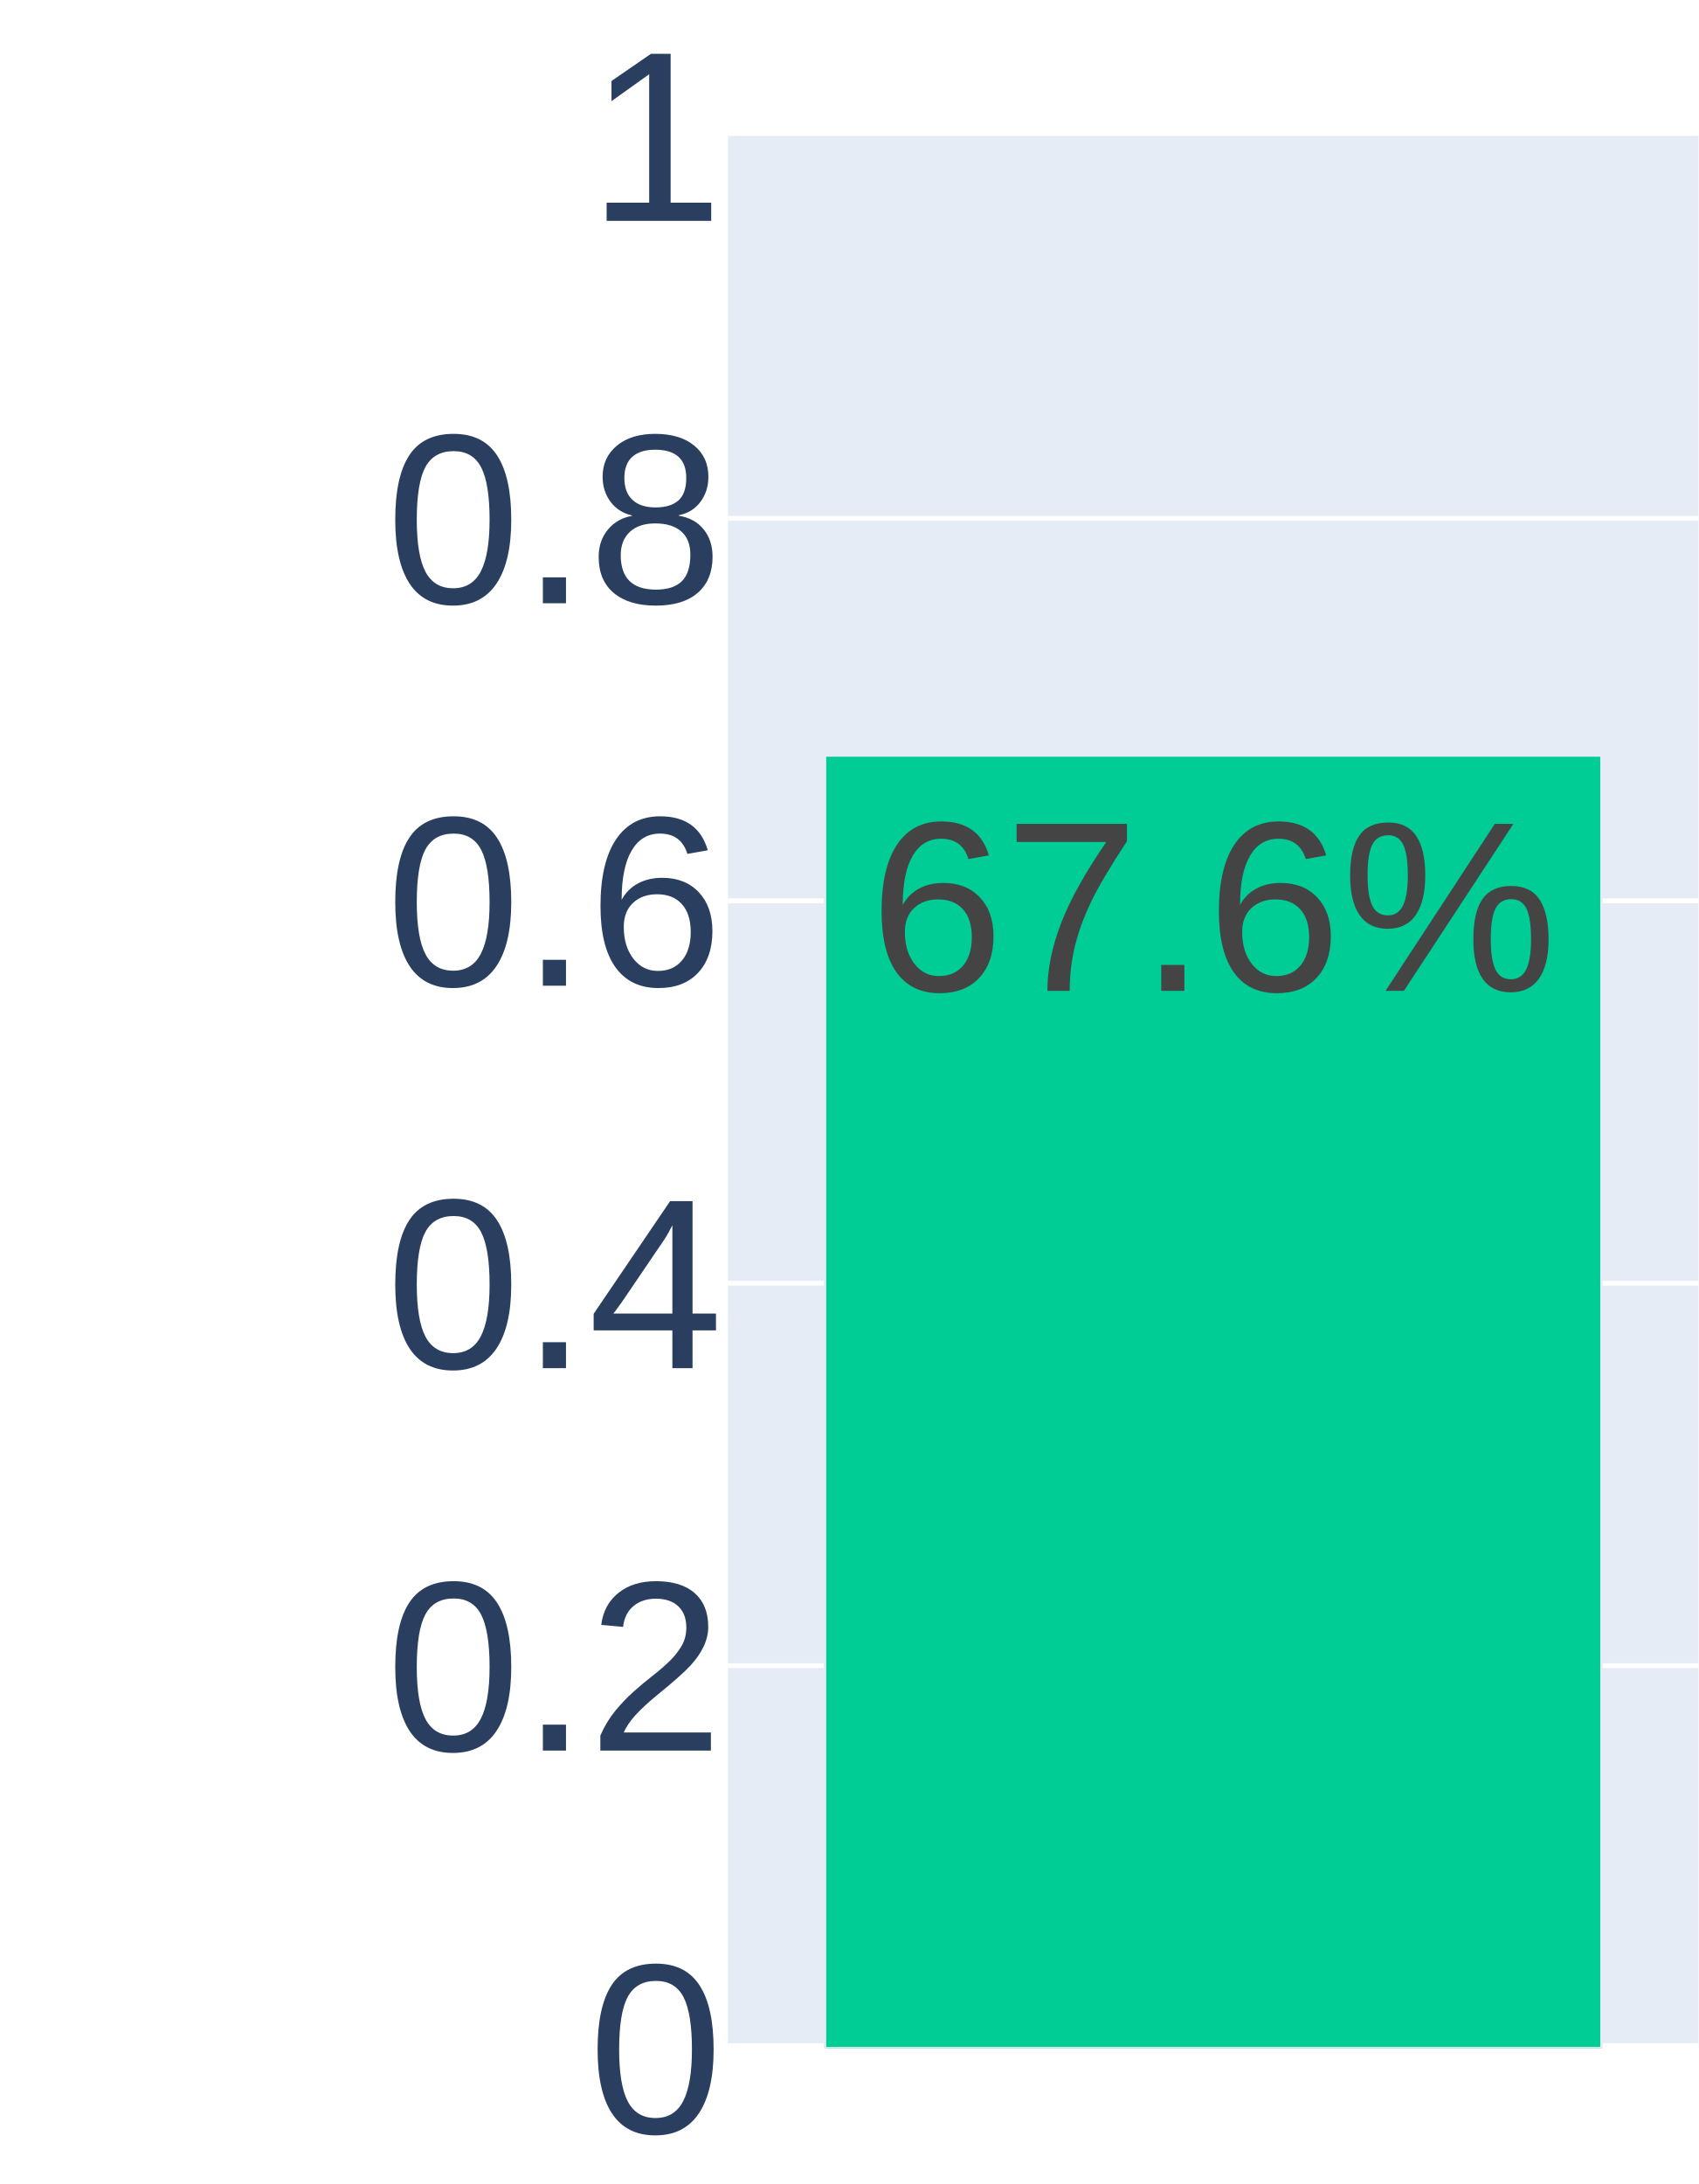
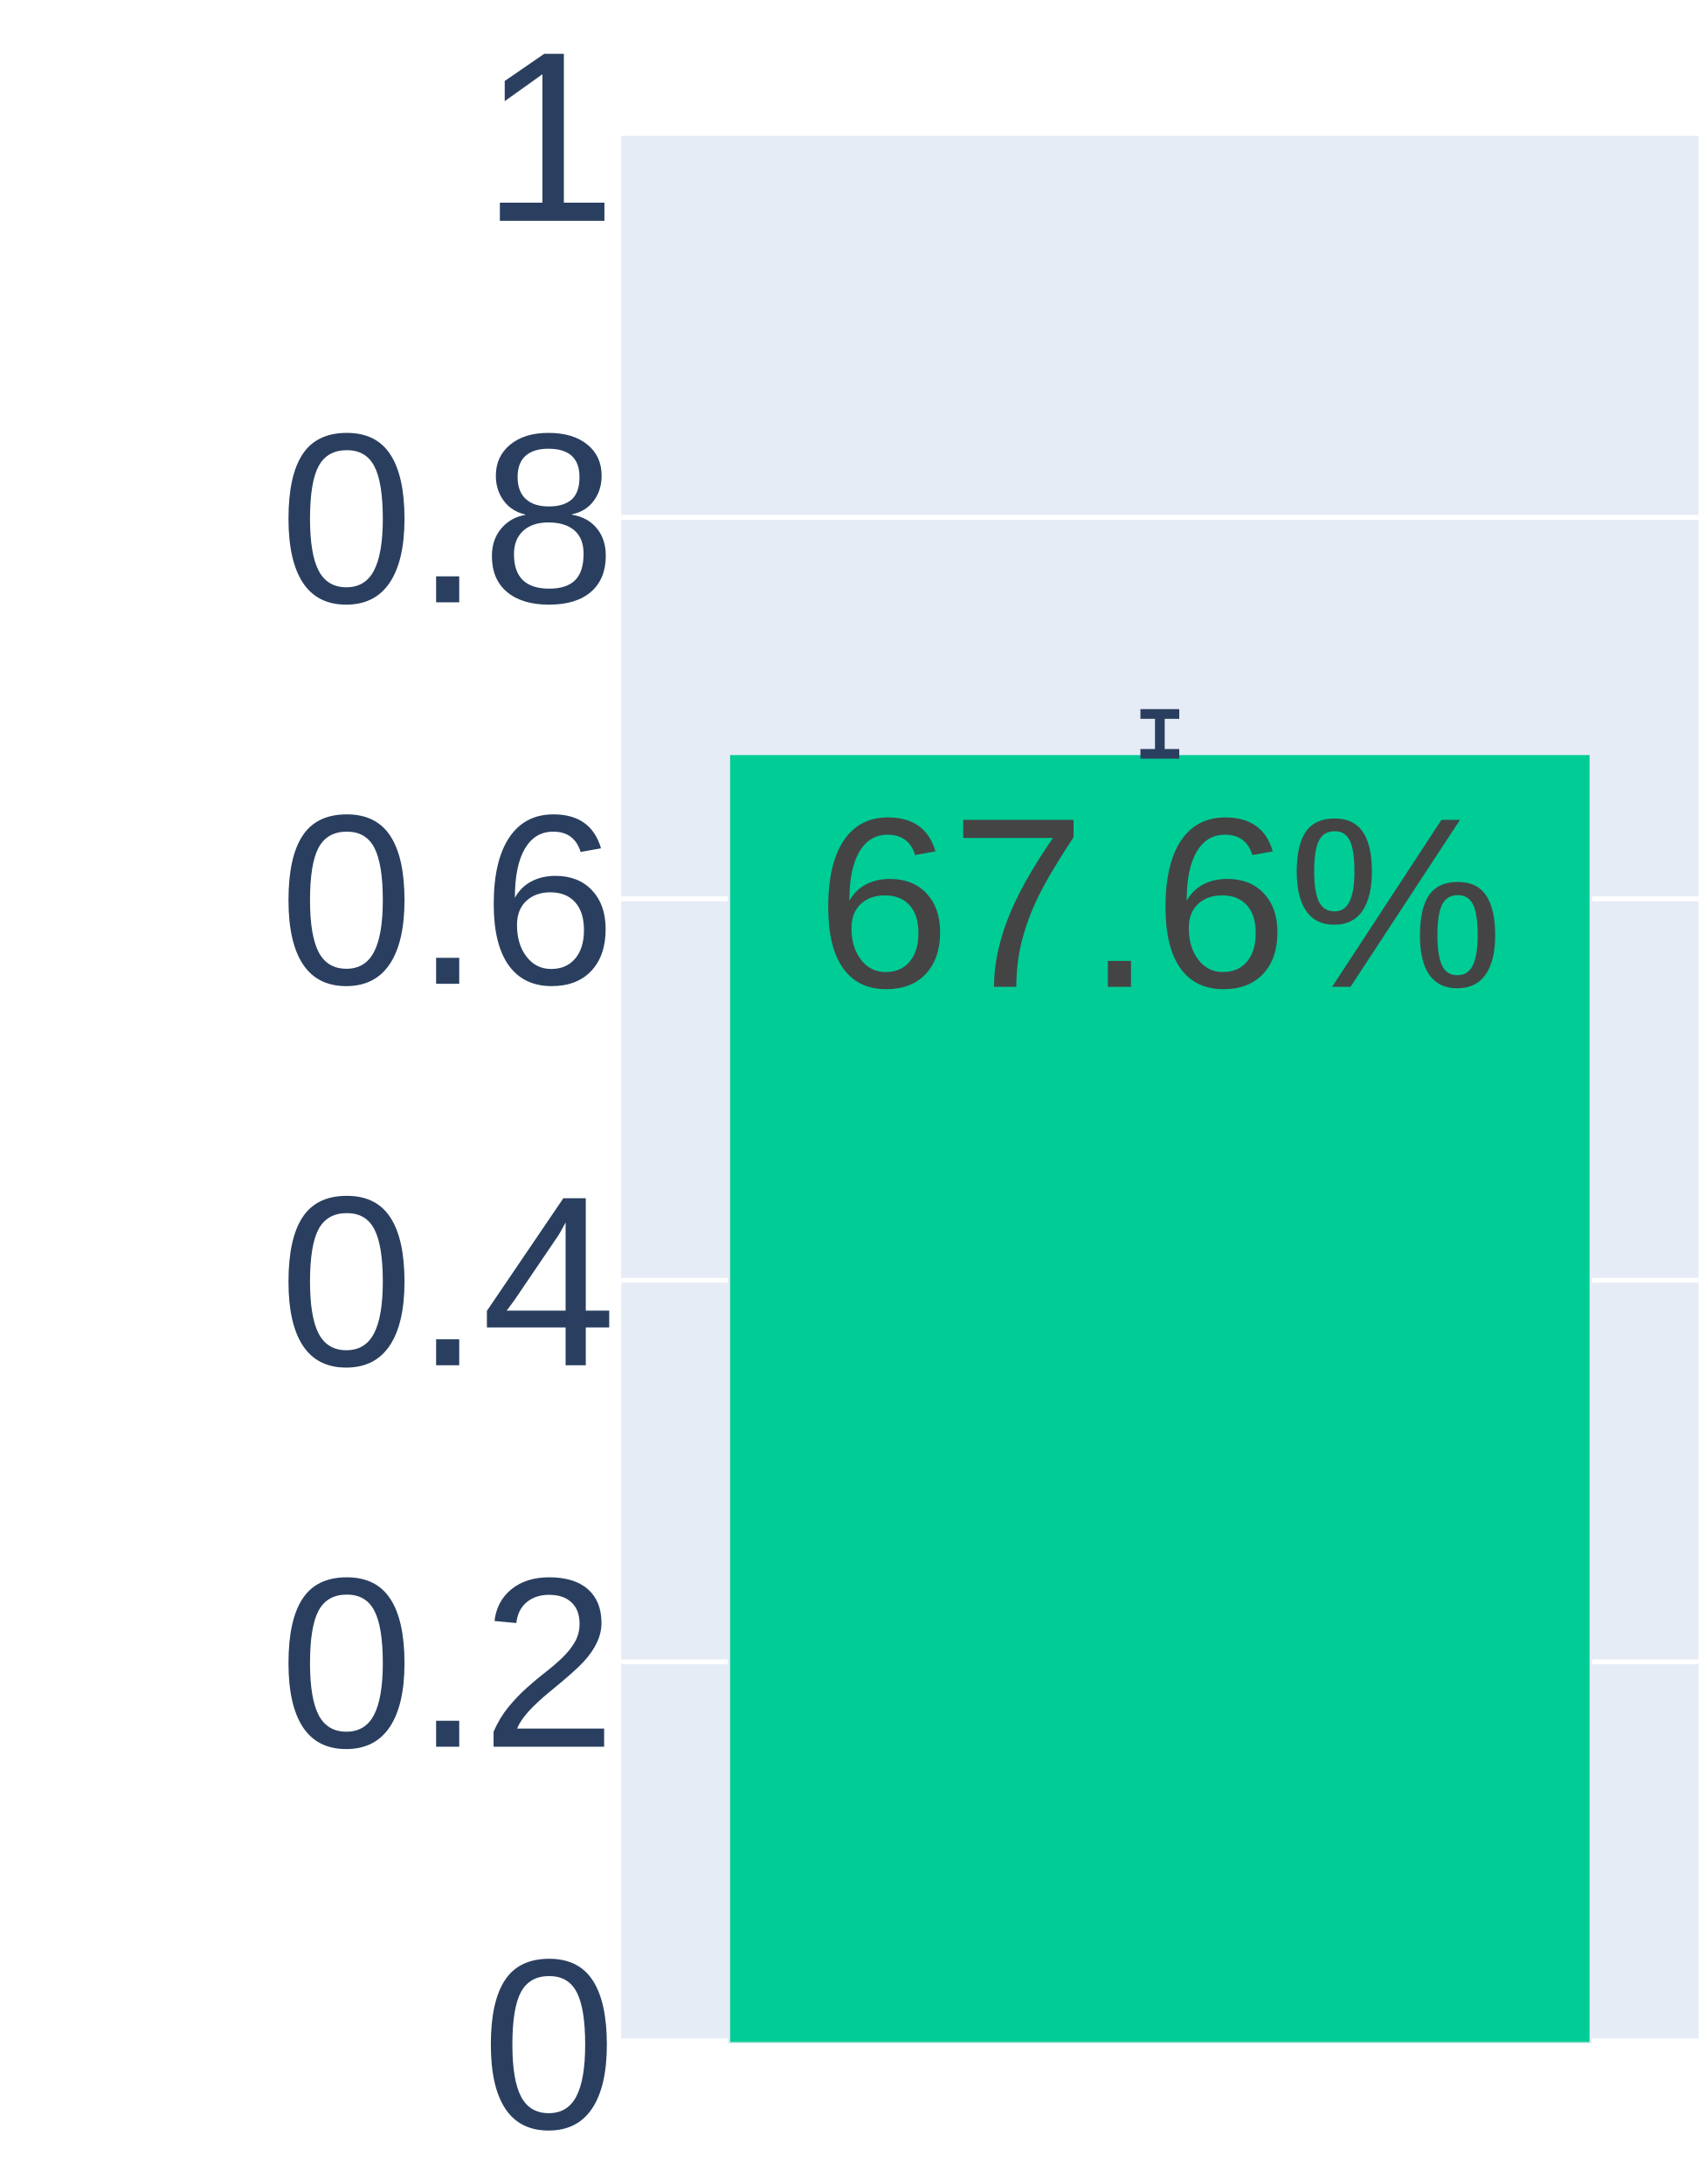
<svg xmlns="http://www.w3.org/2000/svg" class="main-svg" width="350" height="450" style="" viewBox="0 0 350 450">
  <rect x="0" y="0" width="350" height="450" style="fill: rgb(255, 255, 255); fill-opacity: 1;" />
-   <defs id="defs-e16da5">
+   <defs id="defs-35c8f0">
    <g class="clips">
-       <clipPath id="clipe16da5xyplot" class="plotclip">
-         <rect width="200" height="394" />
+       <clipPath id="clip35c8f0xyplot" class="plotclip">
+         <rect width="222" height="393" />
      </clipPath>
-       <clipPath class="axesclip" id="clipe16da5x">
-         <rect x="150" y="0" width="200" height="450" />
+       <clipPath class="axesclip" id="clip35c8f0x">
+         <rect x="128" y="0" width="222" height="450" />
      </clipPath>
-       <clipPath class="axesclip" id="clipe16da5y">
-         <rect x="0" y="28" width="350" height="394" />
+       <clipPath class="axesclip" id="clip35c8f0y">
+         <rect x="0" y="28" width="350" height="393" />
      </clipPath>
-       <clipPath class="axesclip" id="clipe16da5xy">
-         <rect x="150" y="28" width="200" height="394" />
+       <clipPath class="axesclip" id="clip35c8f0xy">
+         <rect x="128" y="28" width="222" height="393" />
      </clipPath>
    </g>
    <g class="gradients" />
    <g class="patterns" />
  </defs>
  <g class="bglayer">
-     <rect class="bg" x="150" y="28" width="200" height="394" style="fill: rgb(229, 236, 246); fill-opacity: 1; stroke-width: 0;" />
+     <rect class="bg" x="128" y="28" width="222" height="393" style="fill: rgb(229, 236, 246); fill-opacity: 1; stroke-width: 0;" />
  </g>
  <g class="layer-below">
    <g class="imagelayer" />
    <g class="shapelayer" />
  </g>
  <g class="cartesianlayer">
    <g class="subplot xy">
      <g class="layer-subplot">
        <g class="shapelayer" />
        <g class="imagelayer" />
      </g>
      <g class="minor-gridlayer">
        <g class="x" />
        <g class="y" />
      </g>
      <g class="gridlayer">
        <g class="x" />
        <g class="y">
-           <path class="ygrid crisp" transform="translate(0,343.2)" d="M150,0h200" style="stroke: rgb(255, 255, 255); stroke-opacity: 1; stroke-width: 1px;" />
-           <path class="ygrid crisp" transform="translate(0,264.4)" d="M150,0h200" style="stroke: rgb(255, 255, 255); stroke-opacity: 1; stroke-width: 1px;" />
-           <path class="ygrid crisp" transform="translate(0,185.6)" d="M150,0h200" style="stroke: rgb(255, 255, 255); stroke-opacity: 1; stroke-width: 1px;" />
-           <path class="ygrid crisp" transform="translate(0,106.8)" d="M150,0h200" style="stroke: rgb(255, 255, 255); stroke-opacity: 1; stroke-width: 1px;" />
+           <path class="ygrid crisp" transform="translate(0,342.4)" d="M128,0h222" style="stroke: rgb(255, 255, 255); stroke-opacity: 1; stroke-width: 1px;" />
+           <path class="ygrid crisp" transform="translate(0,263.8)" d="M128,0h222" style="stroke: rgb(255, 255, 255); stroke-opacity: 1; stroke-width: 1px;" />
+           <path class="ygrid crisp" transform="translate(0,185.2)" d="M128,0h222" style="stroke: rgb(255, 255, 255); stroke-opacity: 1; stroke-width: 1px;" />
+           <path class="ygrid crisp" transform="translate(0,106.6)" d="M128,0h222" style="stroke: rgb(255, 255, 255); stroke-opacity: 1; stroke-width: 1px;" />
        </g>
      </g>
      <g class="zerolinelayer">
-         <path class="yzl zl crisp" transform="translate(0,422)" d="M150,0h200" style="stroke: rgb(255, 255, 255); stroke-opacity: 1; stroke-width: 2px;" />
+         <path class="yzl zl crisp" transform="translate(0,421)" d="M128,0h222" style="stroke: rgb(255, 255, 255); stroke-opacity: 1; stroke-width: 2px;" />
      </g>
      <path class="xlines-below" />
      <path class="ylines-below" />
      <g class="overlines-below" />
      <g class="xaxislayer-below" />
      <g class="yaxislayer-below" />
      <g class="overaxes-below" />
-       <g class="plot" transform="translate(150,28)" clip-path="url(#clipe16da5xyplot)">
+       <g class="plot" transform="translate(128,28)" clip-path="url(#clip35c8f0xyplot)">
        <g class="barlayer mlayer">
          <g class="trace bars" style="opacity: 1;">
            <g class="points">
              <g class="point">
-                 <path d="M20,394V127.66H180V394Z" style="vector-effect: none; opacity: 1; stroke-width: 0.5px; fill: rgb(0, 204, 150); fill-opacity: 1; stroke: rgb(229, 236, 246); stroke-opacity: 1;" />
-                 <text class="bartext bartext-inside" text-anchor="middle" data-notex="1" x="0" y="0" style="font-family: Arial; font-size: 50px; fill: rgb(68, 68, 68); fill-opacity: 1; white-space: pre;" transform="translate(100,176.16)">67.6%</text>
+                 <path d="M22.2,393V127.33H199.8V393Z" style="vector-effect: none; opacity: 1; stroke-width: 0.5px; fill: rgb(0, 204, 150); fill-opacity: 1; stroke: rgb(229, 236, 246); stroke-opacity: 1;" />
+                 <text class="bartext bartext-inside" text-anchor="middle" data-notex="1" x="0" y="0" style="font-family: Arial; font-size: 50px; fill: rgb(68, 68, 68); fill-opacity: 1; white-space: pre;" transform="translate(111,175.33)">67.6%</text>
              </g>
+             </g>
+             <g class="errorbar" style="opacity: 1;">
+               <path class="yerror" d="M107,119.11h8m-4,0V127.33m-4,0h8" style="vector-effect: none; stroke-width: 2px; stroke: rgb(42, 63, 95); stroke-opacity: 1;" />
            </g>
          </g>
        </g>
      </g>
      <g class="overplot" />
      <path class="xlines-above crisp" d="M0,0" style="fill: none;" />
      <path class="ylines-above crisp" d="M0,0" style="fill: none;" />
      <g class="overlines-above" />
      <g class="xaxislayer-above" />
      <g class="yaxislayer-above">
        <g class="ytick">
-           <text text-anchor="end" x="149" y="17.5" transform="translate(0,422)" style="font-family: Arial; font-size: 50px; fill: rgb(42, 63, 95); fill-opacity: 1; white-space: pre; opacity: 1;">0</text>
+           <text text-anchor="end" x="127" y="17.5" transform="translate(0,421)" style="font-family: Arial; font-size: 50px; fill: rgb(42, 63, 95); fill-opacity: 1; white-space: pre; opacity: 1;">0</text>
        </g>
        <g class="ytick">
-           <text text-anchor="end" x="149" y="17.5" style="font-family: Arial; font-size: 50px; fill: rgb(42, 63, 95); fill-opacity: 1; white-space: pre; opacity: 1;" transform="translate(0,343.2)">0.2</text>
+           <text text-anchor="end" x="127" y="17.5" style="font-family: Arial; font-size: 50px; fill: rgb(42, 63, 95); fill-opacity: 1; white-space: pre; opacity: 1;" transform="translate(0,342.4)">0.2</text>
        </g>
        <g class="ytick">
-           <text text-anchor="end" x="149" y="17.5" style="font-family: Arial; font-size: 50px; fill: rgb(42, 63, 95); fill-opacity: 1; white-space: pre; opacity: 1;" transform="translate(0,264.4)">0.4</text>
+           <text text-anchor="end" x="127" y="17.5" style="font-family: Arial; font-size: 50px; fill: rgb(42, 63, 95); fill-opacity: 1; white-space: pre; opacity: 1;" transform="translate(0,263.8)">0.4</text>
        </g>
        <g class="ytick">
-           <text text-anchor="end" x="149" y="17.5" style="font-family: Arial; font-size: 50px; fill: rgb(42, 63, 95); fill-opacity: 1; white-space: pre; opacity: 1;" transform="translate(0,185.6)">0.6</text>
+           <text text-anchor="end" x="127" y="17.5" style="font-family: Arial; font-size: 50px; fill: rgb(42, 63, 95); fill-opacity: 1; white-space: pre; opacity: 1;" transform="translate(0,185.2)">0.6</text>
        </g>
        <g class="ytick">
-           <text text-anchor="end" x="149" y="17.5" style="font-family: Arial; font-size: 50px; fill: rgb(42, 63, 95); fill-opacity: 1; white-space: pre; opacity: 1;" transform="translate(0,106.8)">0.8</text>
+           <text text-anchor="end" x="127" y="17.5" style="font-family: Arial; font-size: 50px; fill: rgb(42, 63, 95); fill-opacity: 1; white-space: pre; opacity: 1;" transform="translate(0,106.6)">0.8</text>
        </g>
        <g class="ytick">
-           <text text-anchor="end" x="149" y="17.5" style="font-family: Arial; font-size: 50px; fill: rgb(42, 63, 95); fill-opacity: 1; white-space: pre; opacity: 1;" transform="translate(0,28)">1</text>
+           <text text-anchor="end" x="127" y="17.5" style="font-family: Arial; font-size: 50px; fill: rgb(42, 63, 95); fill-opacity: 1; white-space: pre; opacity: 1;" transform="translate(0,28)">1</text>
        </g>
      </g>
      <g class="overaxes-above" />
    </g>
  </g>
  <g class="polarlayer" />
  <g class="smithlayer" />
  <g class="ternarylayer" />
  <g class="geolayer" />
  <g class="funnelarealayer" />
  <g class="pielayer" />
  <g class="iciclelayer" />
  <g class="treemaplayer" />
  <g class="sunburstlayer" />
  <g class="glimages" />
-   <defs id="topdefs-e16da5">
+   <defs id="topdefs-35c8f0">
    <g class="clips" />
  </defs>
  <g class="layer-above">
    <g class="imagelayer" />
    <g class="shapelayer" />
  </g>
  <g class="infolayer">
    <g class="g-gtitle" />
    <g class="g-xtitle" />
    <g class="g-ytitle" />
  </g>
</svg>
